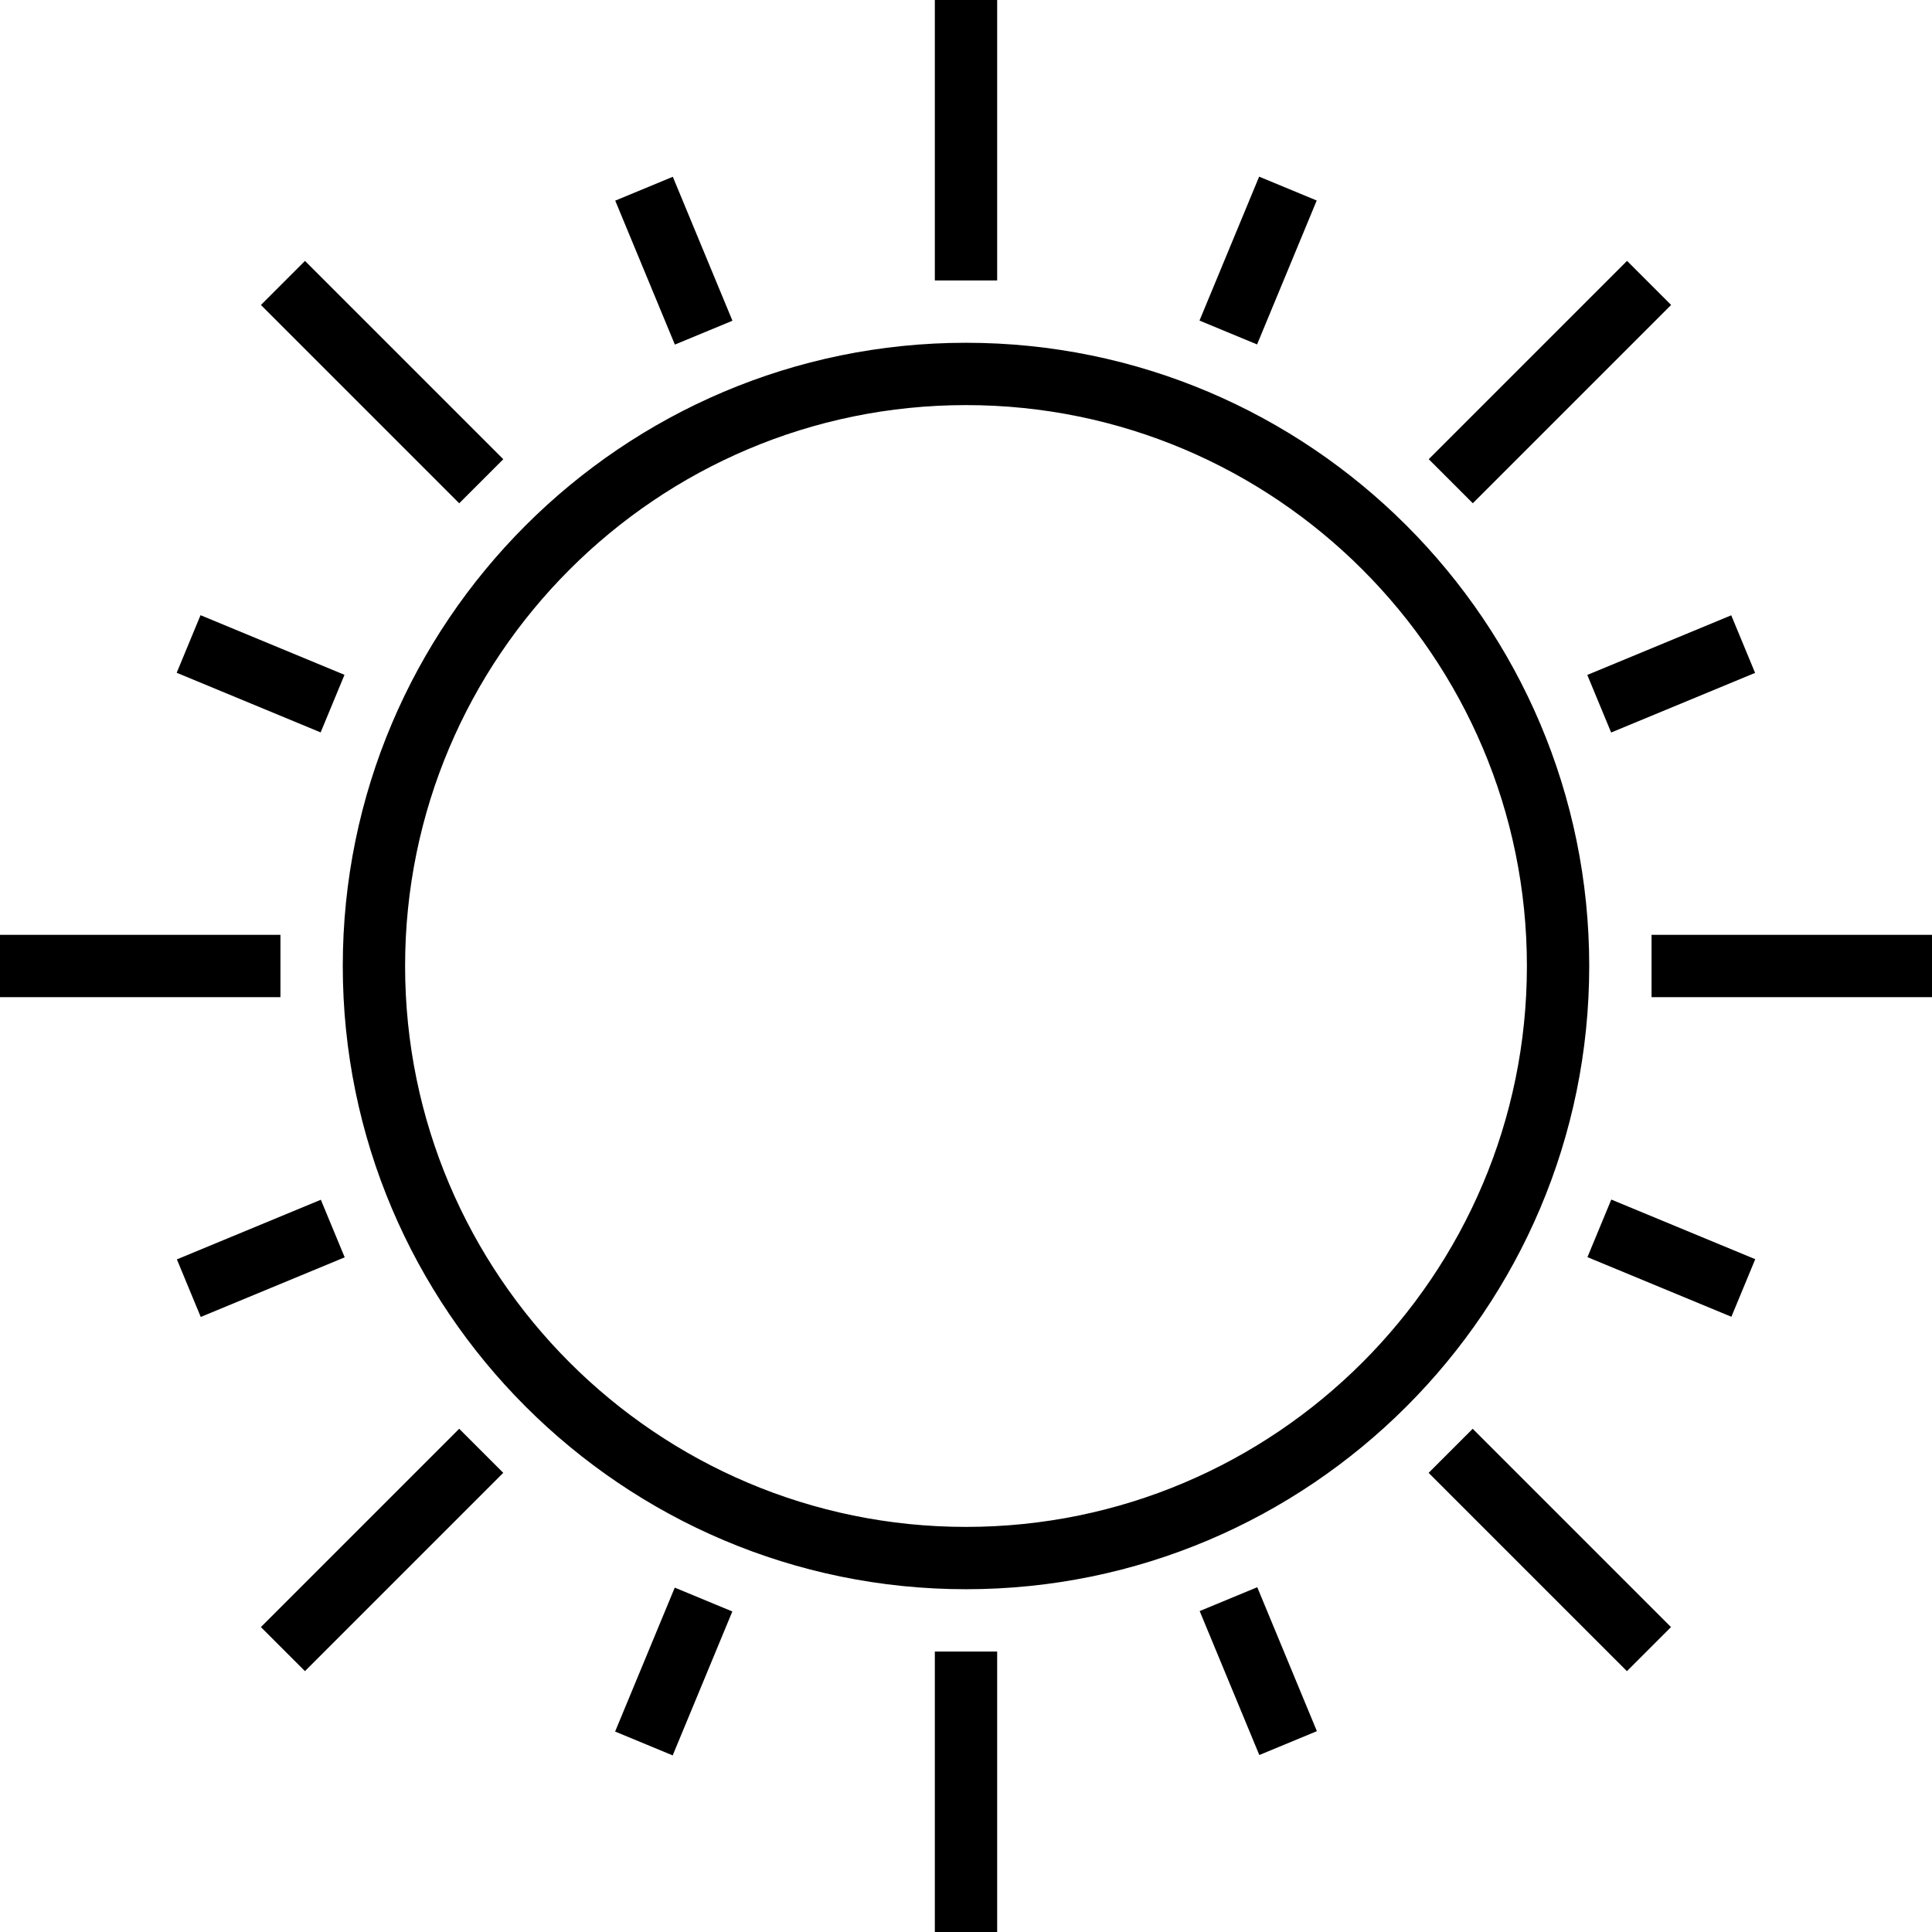
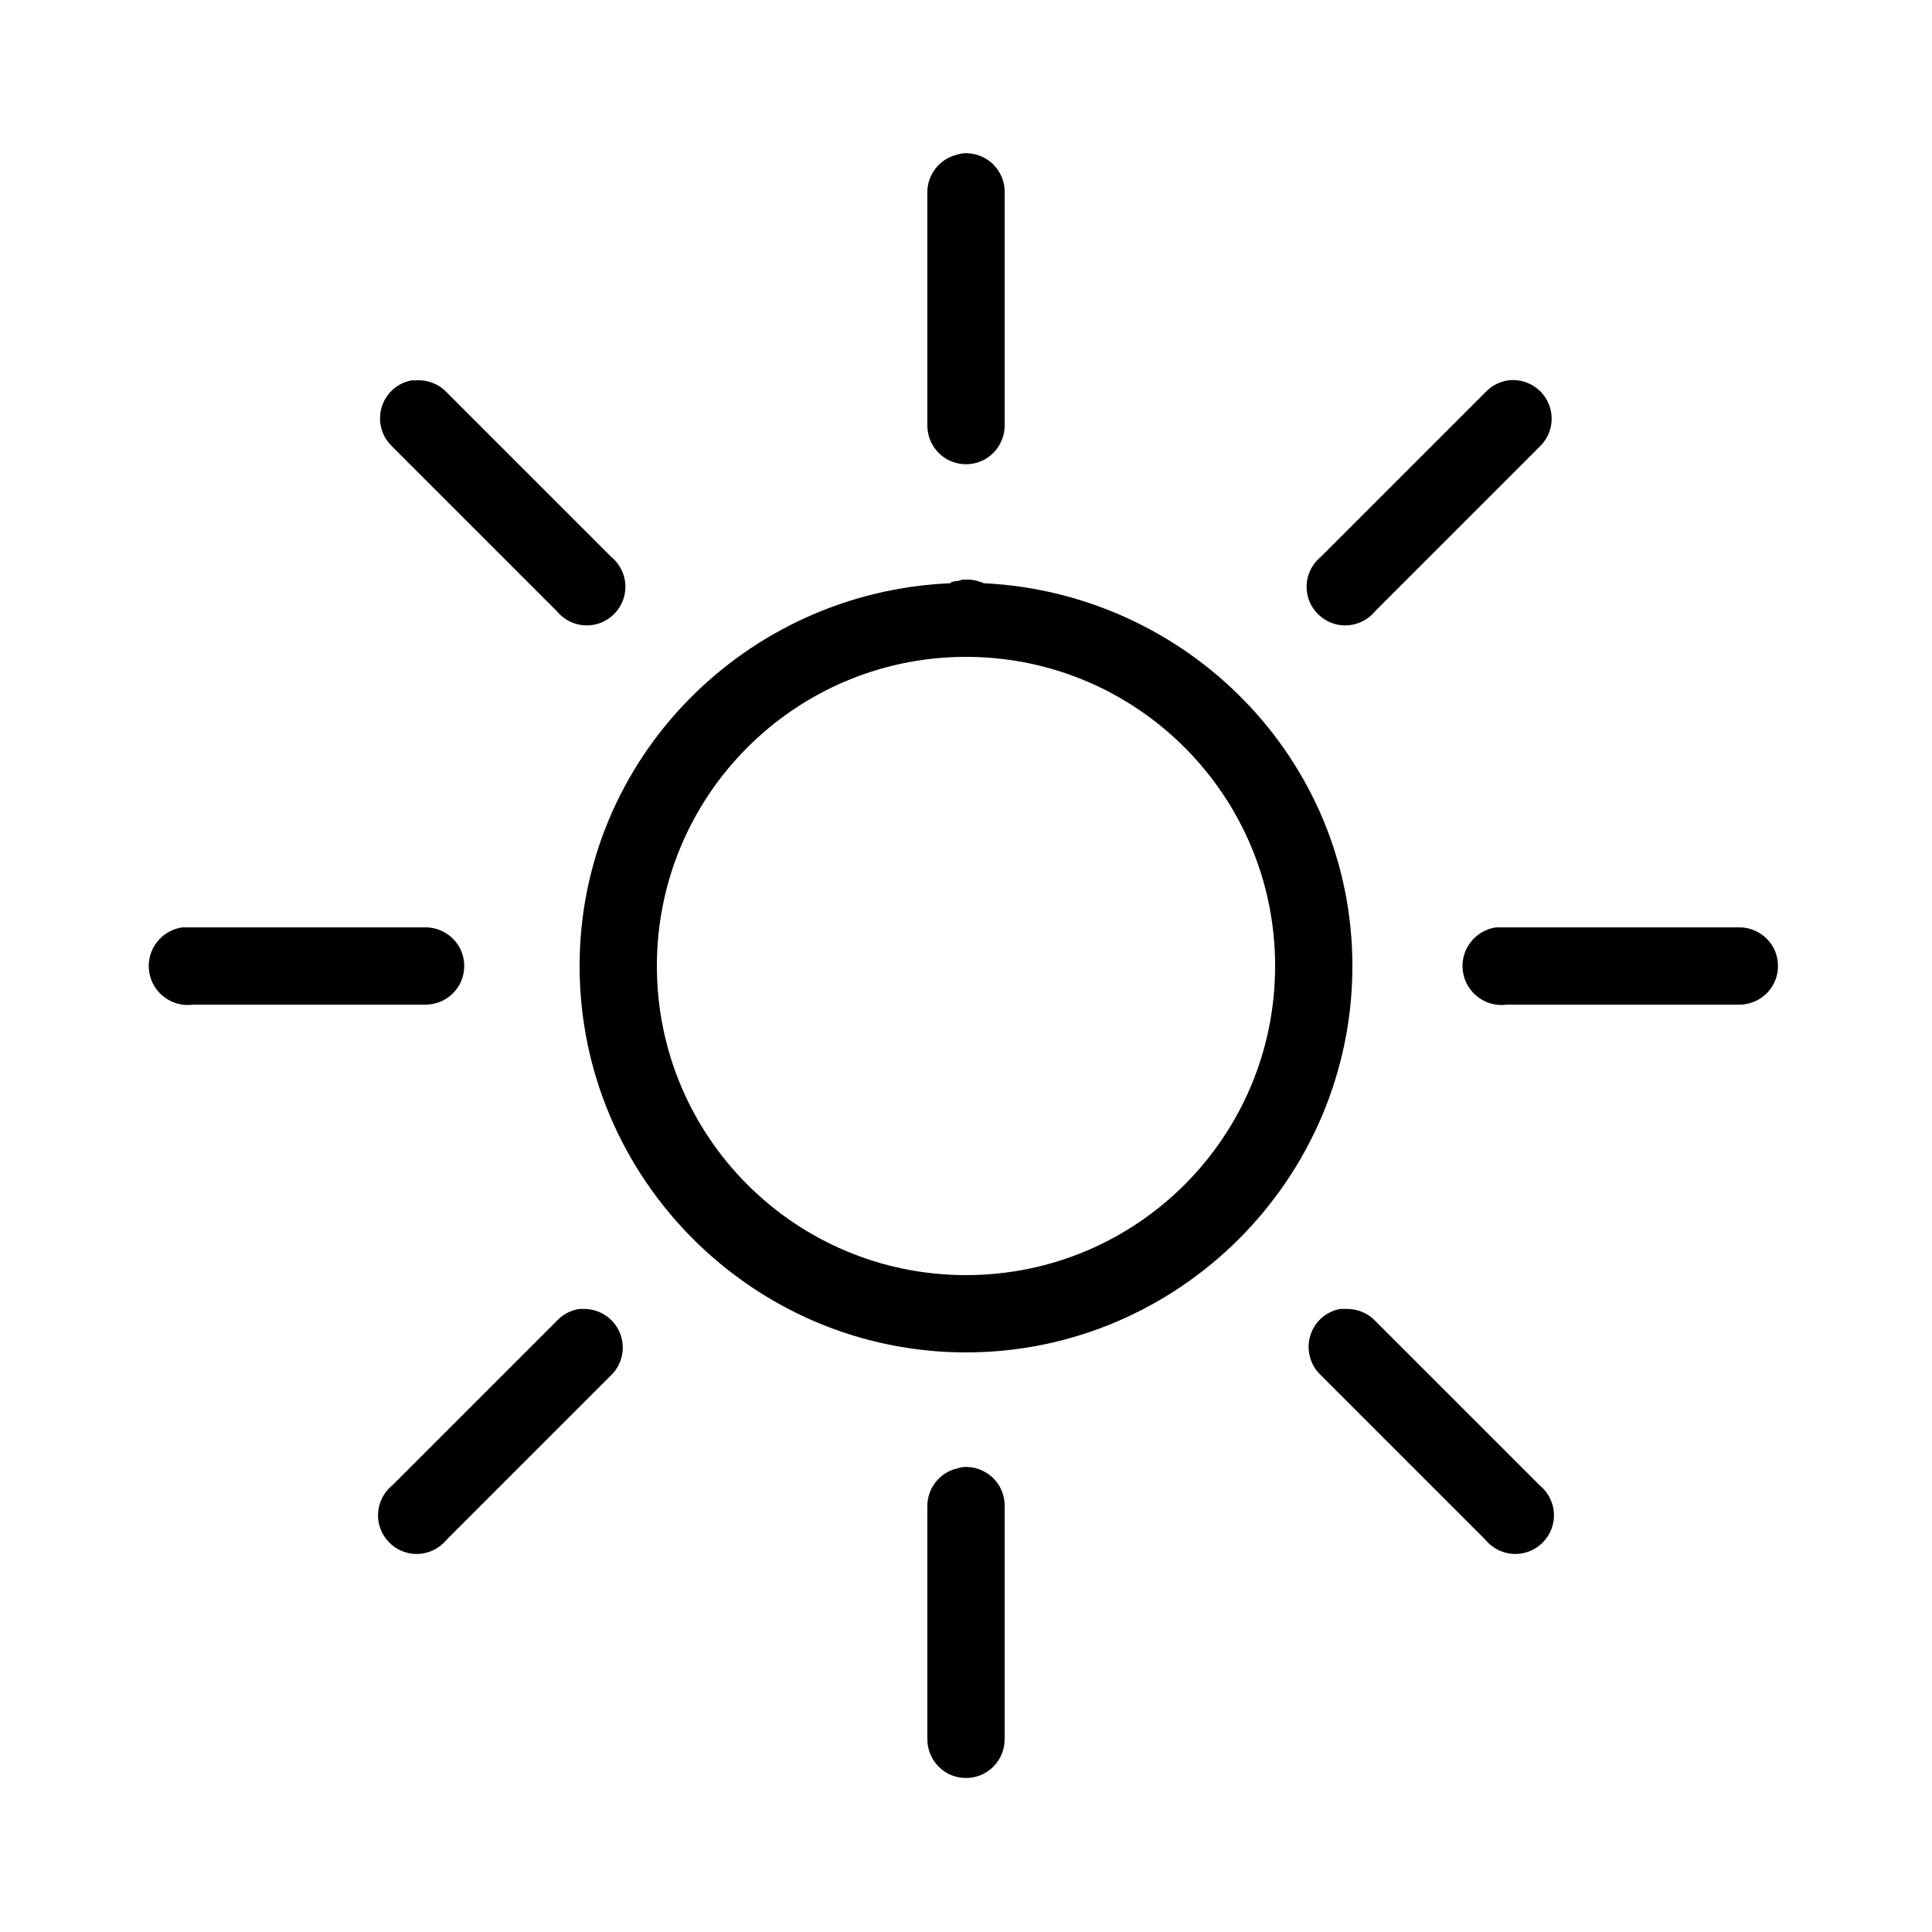
- <svg xmlns="http://www.w3.org/2000/svg" version="1.1" class="sun" x="0px" y="0px" viewBox="0 0 496 496" style="enable-background:new 0 0 496 496;" xml:space="preserve">
-   <rect x="152.994" y="58.921" transform="matrix(0.3827 0.9239 -0.9239 0.3827 168.6176 -118.5145)" width="40.001" height="16" />
-   <rect x="46.9" y="164.979" transform="matrix(0.9239 0.3827 -0.3827 0.9239 71.29 -12.4346)" width="40.001" height="16" />
-   <rect x="46.947" y="315.048" transform="matrix(0.9239 -0.3827 0.3827 0.9239 -118.531 50.2116)" width="40.001" height="16" />
-   <rect x="164.966" y="409.112" transform="matrix(-0.9238 -0.3828 0.3828 -0.9238 168.4872 891.7491)" width="16" height="39.999" />
-   <rect x="303.031" y="421.036" transform="matrix(-0.3827 -0.9239 0.9239 -0.3827 50.2758 891.6655)" width="40.001" height="16" />
-   <rect x="409.088" y="315.018" transform="matrix(-0.9239 -0.3827 0.3827 -0.9239 701.898 785.6559)" width="40.001" height="16" />
-   <rect x="409.054" y="165.011" transform="matrix(-0.9239 0.3827 -0.3827 -0.9239 891.6585 168.6574)" width="40.001" height="16" />
-   <rect x="315.001" y="46.895" transform="matrix(0.9238 0.3828 -0.3828 0.9238 50.212 -118.5529)" width="16" height="39.999" />
-   <path d="M248,88c-88.224,0-160,71.776-160,160s71.776,160,160,160s160-71.776,160-160S336.224,88,248,88z M248,392     c-79.4,0-144-64.6-144-144s64.6-144,144-144s144,64.6,144,144S327.4,392,248,392z" />
-   <rect x="240" width="16" height="72" />
-   <rect x="62.097" y="90.096" transform="matrix(0.7071 0.7071 -0.7071 0.7071 98.0963 -40.6334)" width="71.999" height="16" />
-   <rect y="240" width="72" height="16" />
-   <rect x="90.091" y="361.915" transform="matrix(-0.7071 -0.7071 0.7071 -0.7071 -113.9157 748.643)" width="16" height="71.999" />
-   <rect x="240" y="424" width="16" height="72" />
-   <rect x="361.881" y="389.915" transform="matrix(-0.7071 -0.7071 0.7071 -0.7071 397.8562 960.6281)" width="71.999" height="16" />
-   <rect x="424" y="240" width="72" height="16" />
-   <rect x="389.911" y="62.091" transform="matrix(0.7071 0.7071 -0.7071 0.7071 185.9067 -252.6357)" width="16" height="71.999" />
+ <svg xmlns="http://www.w3.org/2000/svg" viewBox="0 0 50 50" width="50px" height="50px">
+   <path d="M 24.906 3.969 C 24.863 3.977 24.82 3.988 24.781 4 C 24.316 4.105 23.988 4.523 24 5 L 24 11 C 23.996 11.359 24.184 11.695 24.496 11.879 C 24.809 12.059 25.191 12.059 25.504 11.879 C 25.816 11.695 26.004 11.359 26 11 L 26 5 C 26.012 4.711 25.895 4.434 25.688 4.238 C 25.477 4.039 25.191 3.941 24.906 3.969 Z M 10.656 9.844 C 10.281 9.91 9.98 10.184 9.875 10.547 C 9.77 10.914 9.879 11.305 10.156 11.562 L 14.406 15.812 C 14.648 16.109 15.035 16.246 15.41 16.16 C 15.781 16.074 16.074 15.781 16.16 15.41 C 16.246 15.035 16.109 14.648 15.812 14.406 L 11.562 10.156 C 11.355 9.934 11.055 9.82 10.75 9.844 C 10.719 9.844 10.688 9.844 10.656 9.844 Z M 39.031 9.844 C 38.805 9.875 38.594 9.988 38.438 10.156 L 34.188 14.406 C 33.891 14.648 33.754 15.035 33.84 15.41 C 33.926 15.781 34.219 16.074 34.59 16.16 C 34.965 16.246 35.352 16.109 35.594 15.812 L 39.844 11.562 C 40.156 11.266 40.246 10.801 40.062 10.41 C 39.875 10.016 39.461 9.789 39.031 9.844 Z M 24.906 15 C 24.875 15.008 24.844 15.02 24.812 15.031 C 24.75 15.035 24.688 15.047 24.625 15.062 C 24.613 15.074 24.605 15.082 24.594 15.094 C 19.289 15.32 15 19.641 15 25 C 15 30.504 19.496 35 25 35 C 30.504 35 35 30.504 35 25 C 35 19.66 30.746 15.355 25.469 15.094 C 25.434 15.094 25.41 15.062 25.375 15.062 C 25.273 15.023 25.168 15.004 25.062 15 C 25.043 15 25.02 15 25 15 C 24.969 15 24.938 15 24.906 15 Z M 24.938 17 C 24.957 17 24.98 17 25 17 C 25.031 17 25.062 17 25.094 17 C 29.469 17.051 33 20.613 33 25 C 33 29.422 29.422 33 25 33 C 20.582 33 17 29.422 17 25 C 17 20.602 20.547 17.035 24.938 17 Z M 4.719 24 C 4.168 24.078 3.781 24.59 3.859 25.141 C 3.938 25.691 4.449 26.078 5 26 L 11 26 C 11.359 26.004 11.695 25.816 11.879 25.504 C 12.059 25.191 12.059 24.809 11.879 24.496 C 11.695 24.184 11.359 23.996 11 24 L 5 24 C 4.969 24 4.938 24 4.906 24 C 4.875 24 4.844 24 4.812 24 C 4.781 24 4.75 24 4.719 24 Z M 38.719 24 C 38.168 24.078 37.781 24.59 37.859 25.141 C 37.938 25.691 38.449 26.078 39 26 L 45 26 C 45.359 26.004 45.695 25.816 45.879 25.504 C 46.059 25.191 46.059 24.809 45.879 24.496 C 45.695 24.184 45.359 23.996 45 24 L 39 24 C 38.969 24 38.938 24 38.906 24 C 38.875 24 38.844 24 38.812 24 C 38.781 24 38.75 24 38.719 24 Z M 15 33.875 C 14.773 33.906 14.562 34.02 14.406 34.188 L 10.156 38.438 C 9.859 38.68 9.723 39.066 9.809 39.441 C 9.895 39.812 10.188 40.105 10.559 40.191 C 10.934 40.277 11.32 40.141 11.562 39.844 L 15.812 35.594 C 16.109 35.309 16.199 34.867 16.039 34.488 C 15.883 34.109 15.504 33.867 15.094 33.875 C 15.062 33.875 15.031 33.875 15 33.875 Z M 34.688 33.875 C 34.312 33.941 34.012 34.215 33.906 34.578 C 33.801 34.945 33.91 35.336 34.188 35.594 L 38.438 39.844 C 38.68 40.141 39.066 40.277 39.441 40.191 C 39.812 40.105 40.105 39.812 40.191 39.441 C 40.277 39.066 40.141 38.68 39.844 38.438 L 35.594 34.188 C 35.406 33.988 35.148 33.879 34.875 33.875 C 34.844 33.875 34.812 33.875 34.781 33.875 C 34.75 33.875 34.719 33.875 34.688 33.875 Z M 24.906 37.969 C 24.863 37.977 24.82 37.988 24.781 38 C 24.316 38.105 23.988 38.523 24 39 L 24 45 C 23.996 45.359 24.184 45.695 24.496 45.879 C 24.809 46.059 25.191 46.059 25.504 45.879 C 25.816 45.695 26.004 45.359 26 45 L 26 39 C 26.012 38.711 25.895 38.434 25.688 38.238 C 25.477 38.039 25.191 37.941 24.906 37.969 Z" />
</svg>
